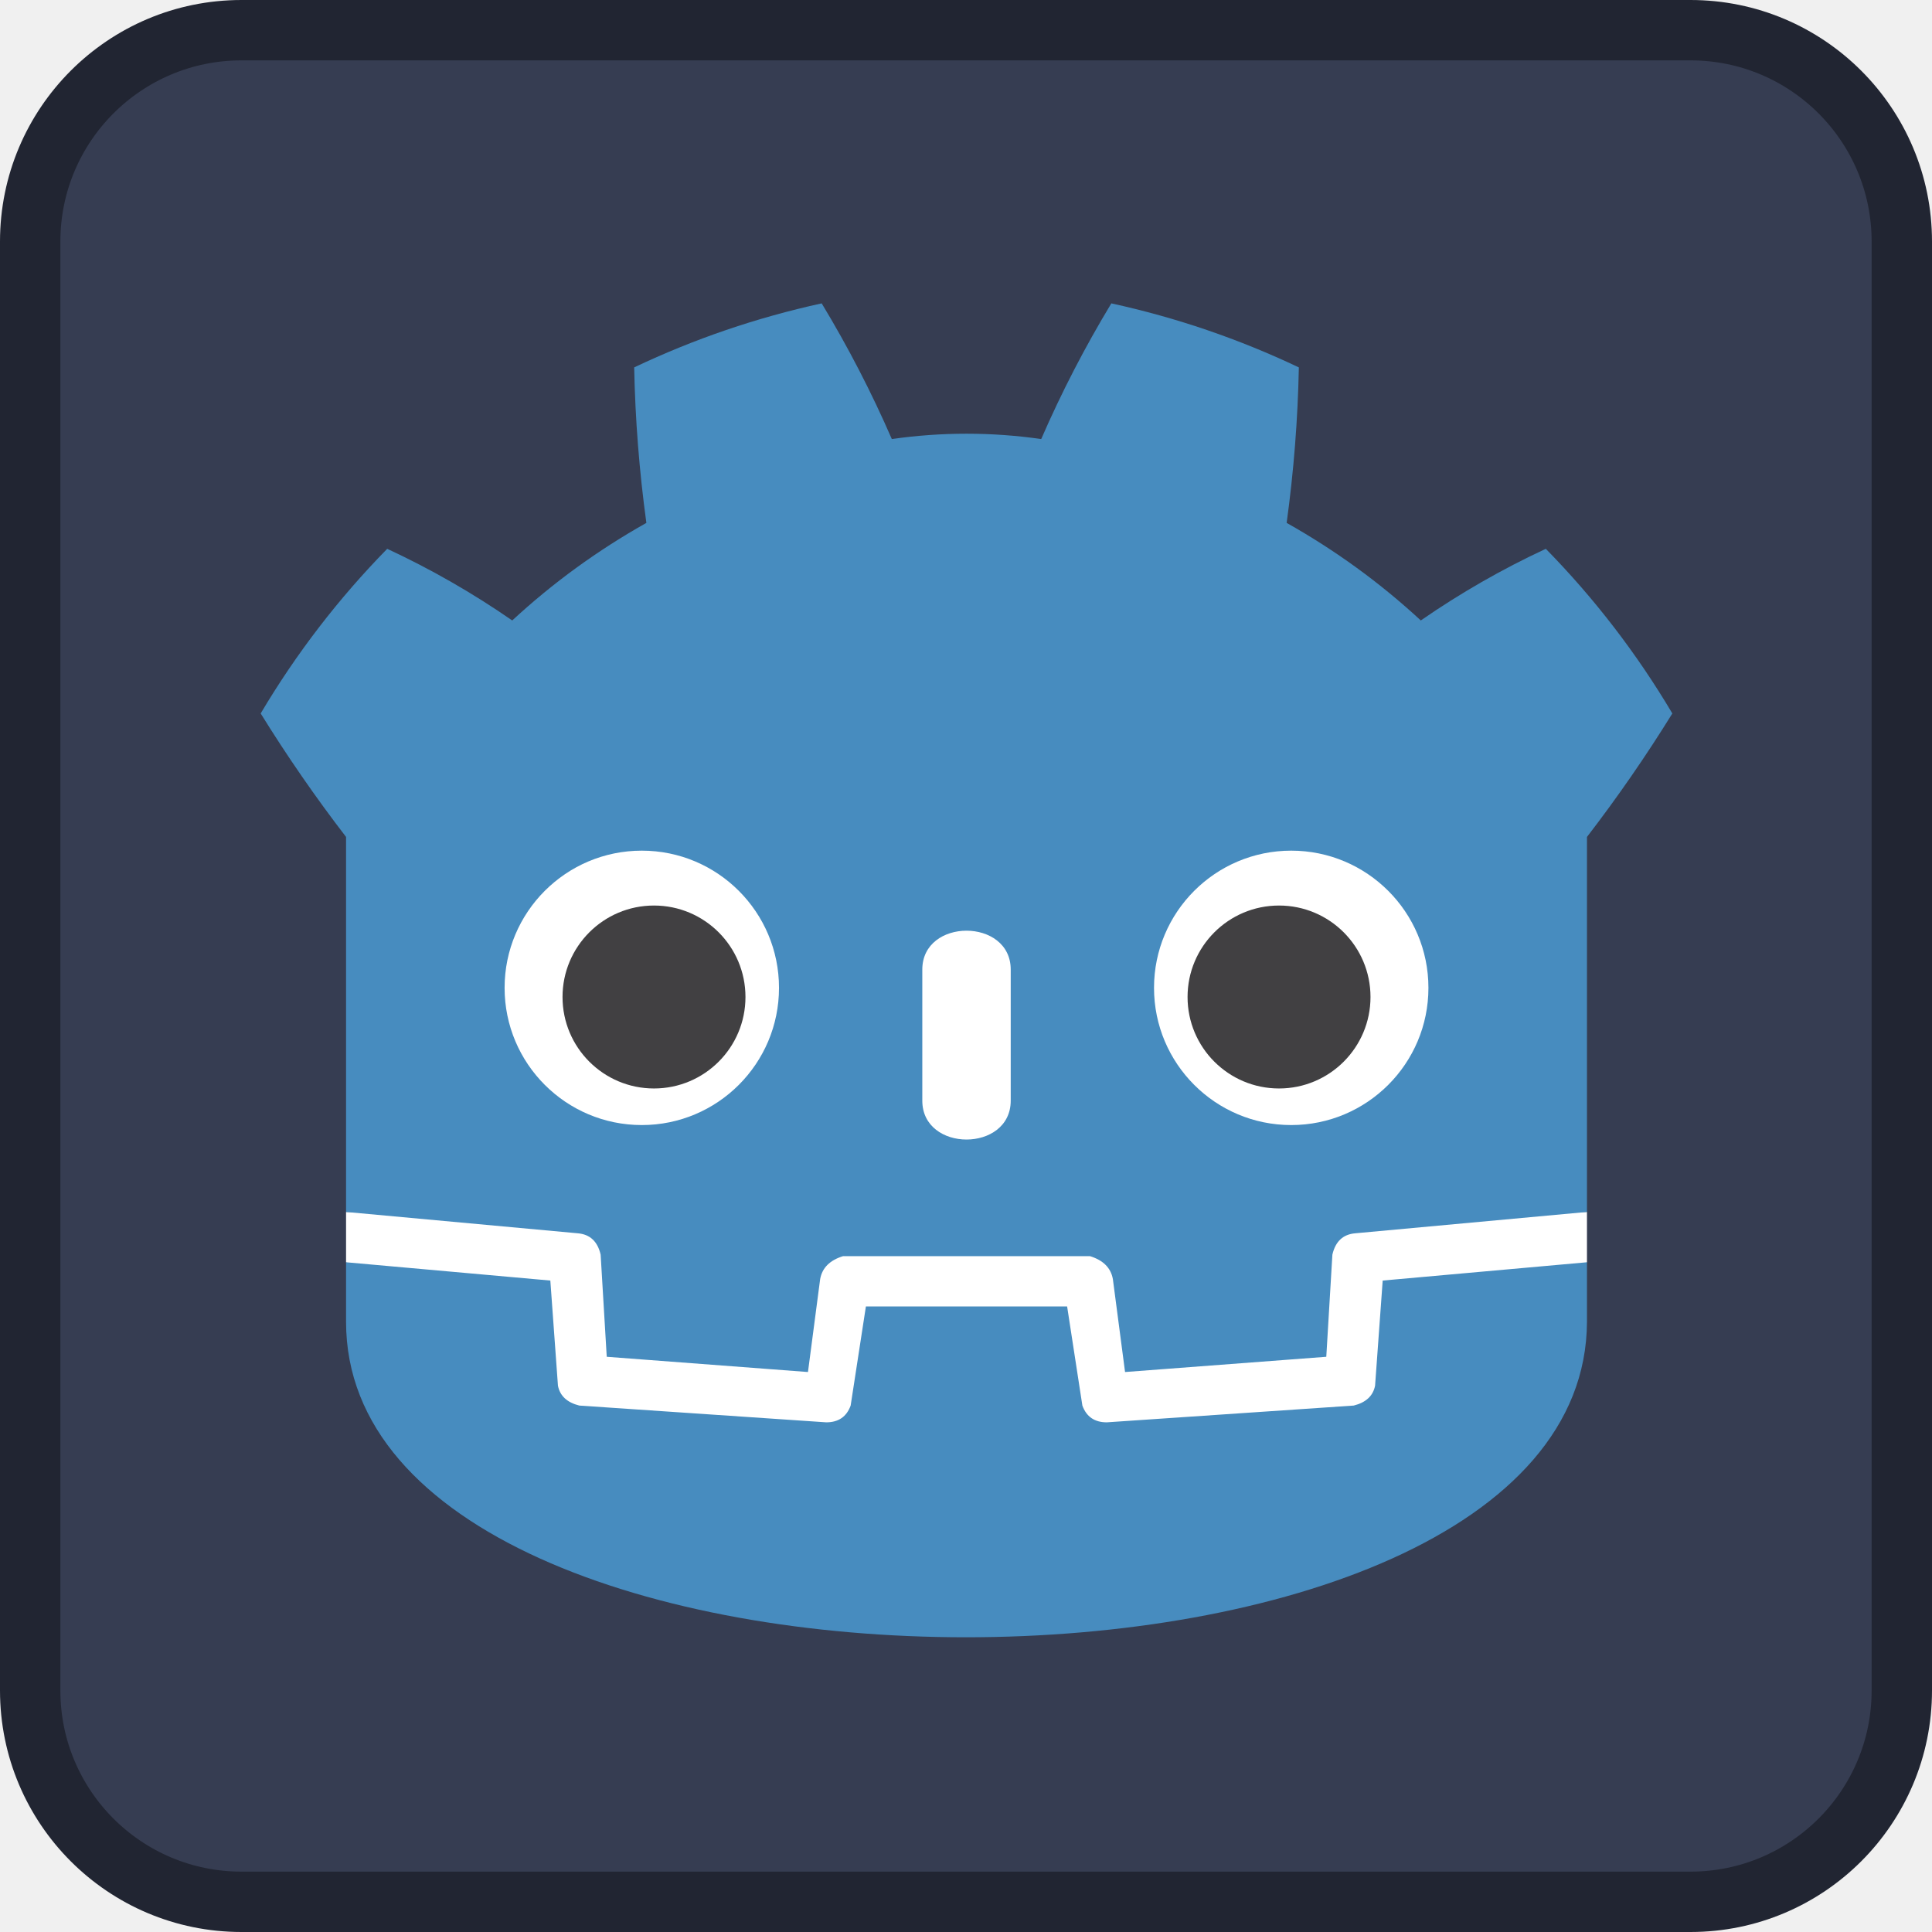
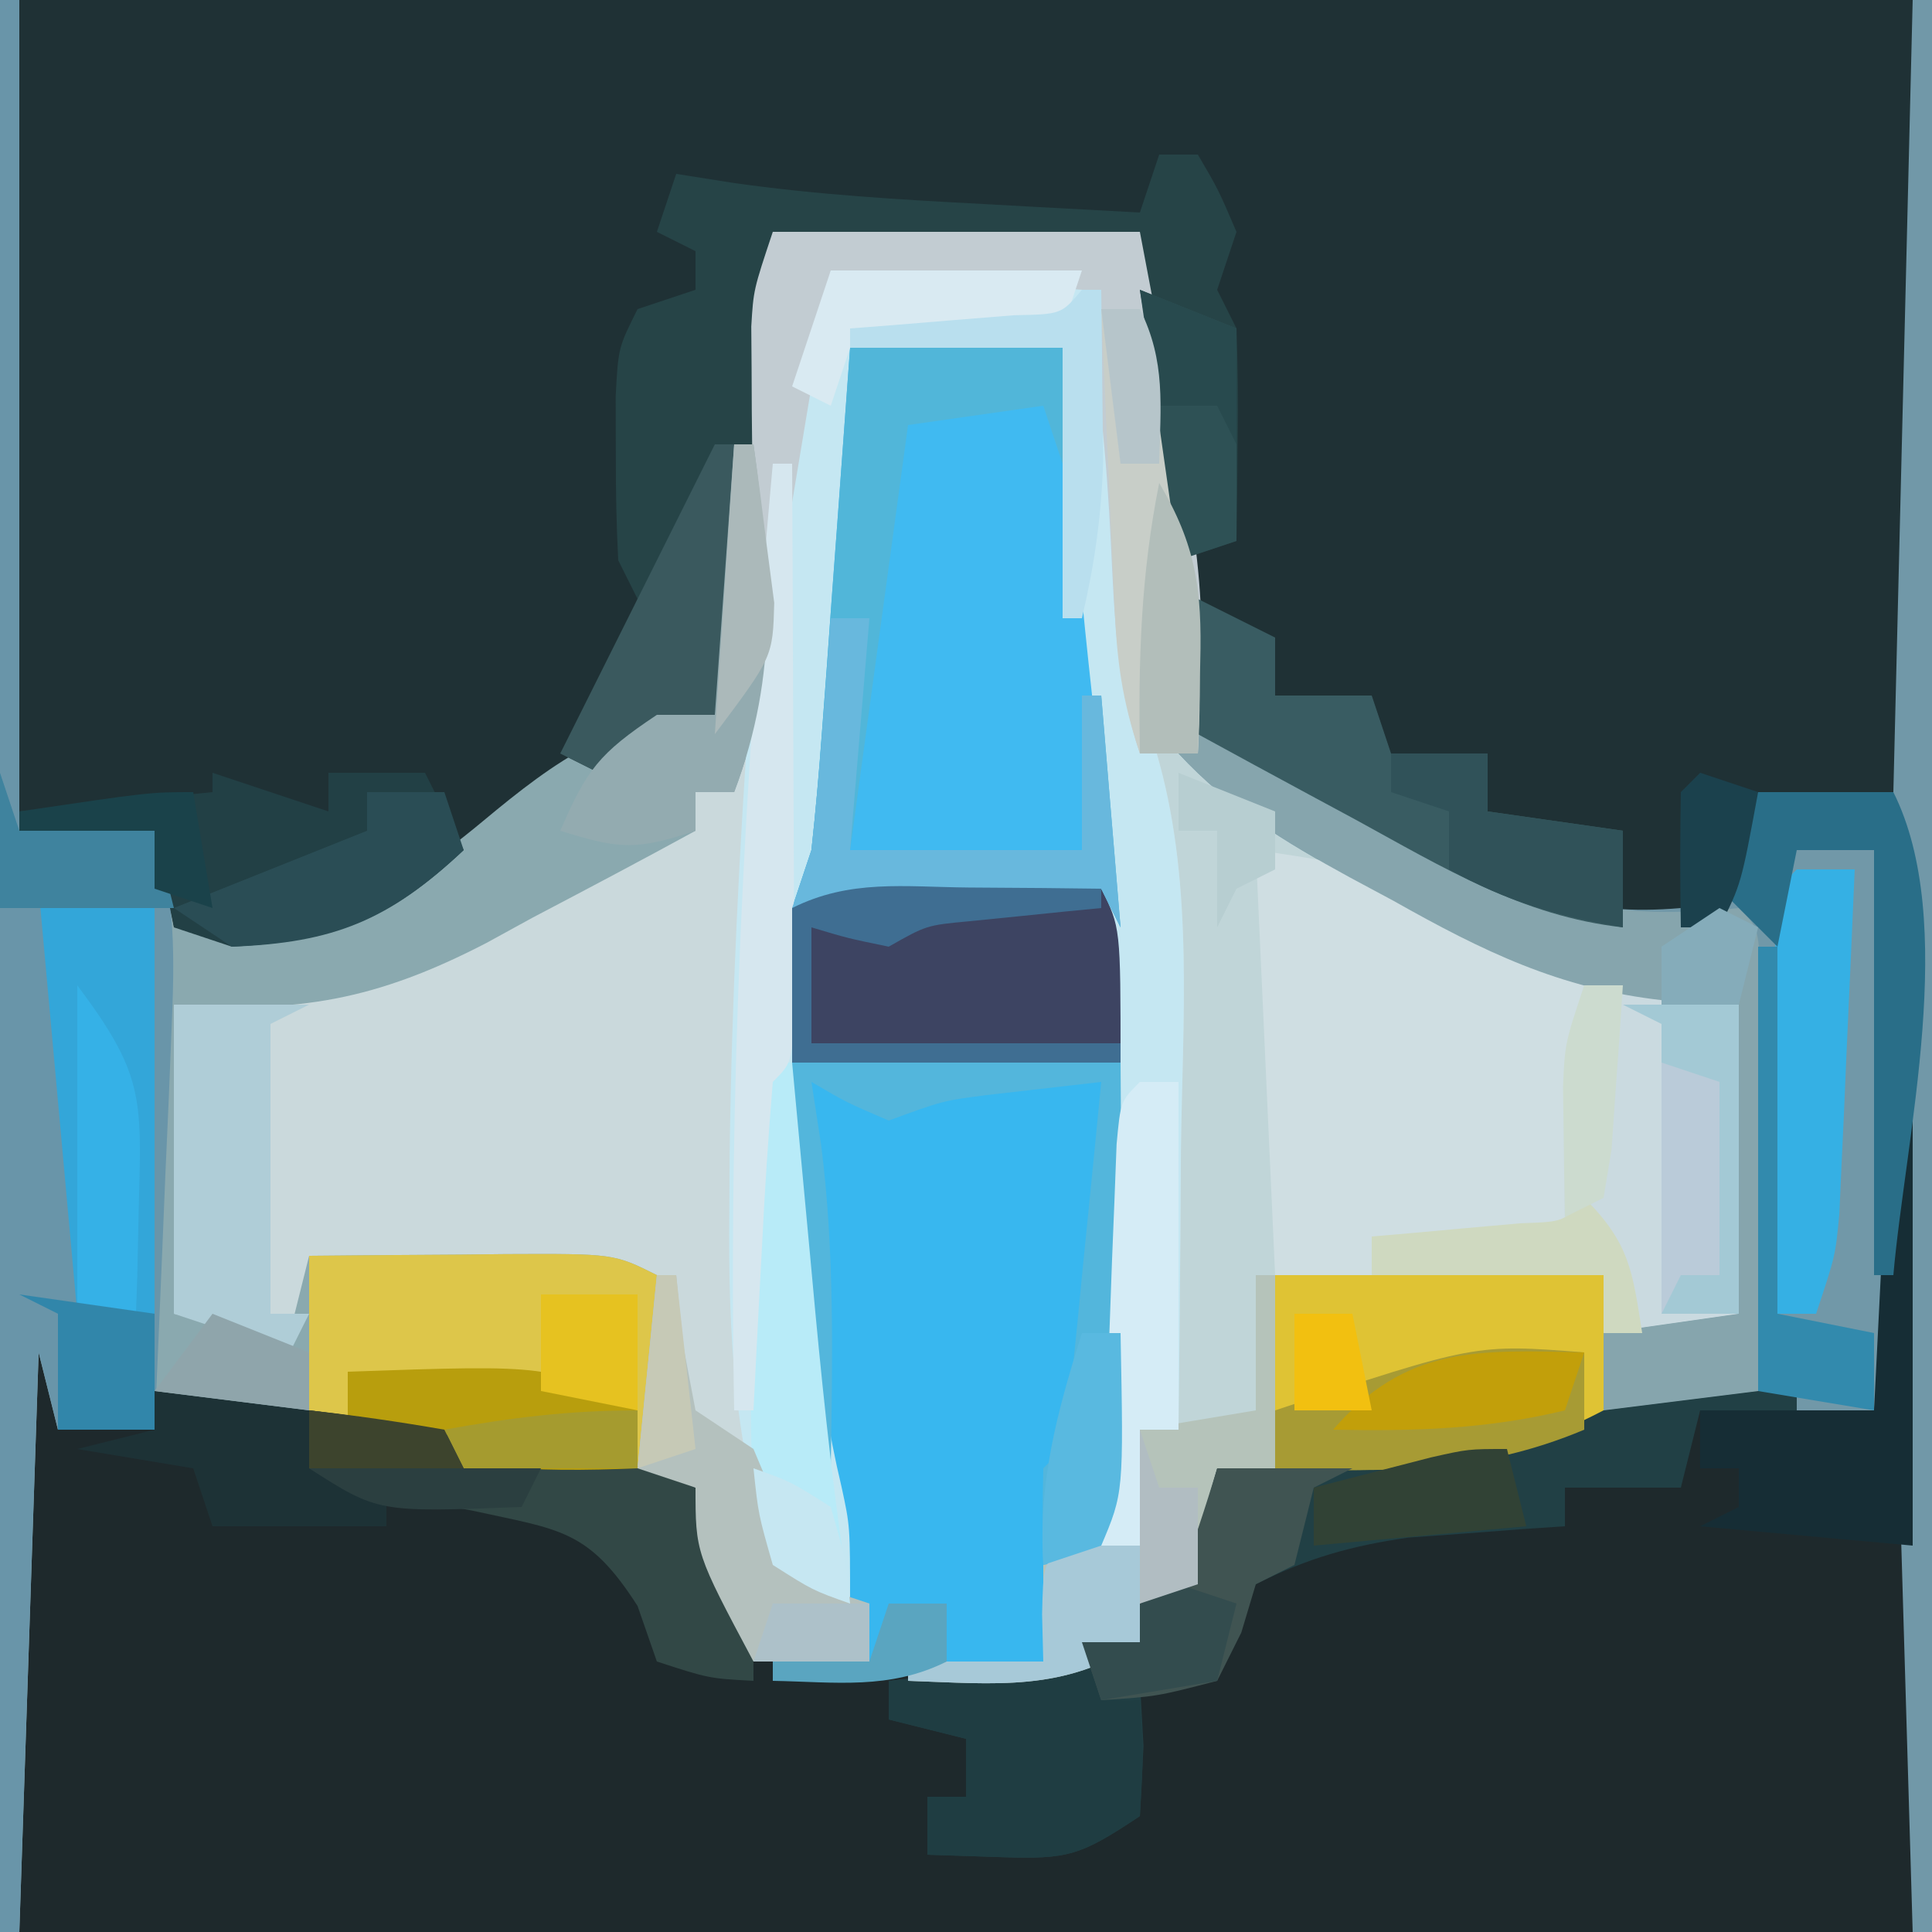
- <svg xmlns="http://www.w3.org/2000/svg" width="128" height="128">
-   <rect width="124" height="124" x="2" y="2" fill="#363d52" stroke="#212532" stroke-width="4" rx="14" />
-   <g fill="#fff" transform="translate(12.322 12.322)scale(.101)">
-     <path d="M105 673v33q407 354 814 0v-33z" />
-     <path fill="#478cbf" d="m105 673 152 14q12 1 15 14l4 67 132 10 8-61q2-11 15-15h162q13 4 15 15l8 61 132-10 4-67q3-13 15-14l152-14V427q30-39 56-81-35-59-83-108-43 20-82 47-40-37-88-64 7-51 8-102-59-28-123-42-26 43-46 89-49-7-98 0-20-46-46-89-64 14-123 42 1 51 8 102-48 27-88 64-39-27-82-47-48 49-83 108 26 42 56 81zm0 33v39c0 276 813 276 814 0v-39l-134 12-5 69q-2 10-14 13l-162 11q-12 0-16-11l-10-65H446l-10 65q-4 11-16 11l-162-11q-12-3-14-13l-5-69z" />
-     <path d="M483 600c0 34 58 34 58 0v-86c0-34-58-34-58 0z" />
-     <circle cx="725" cy="526" r="90" />
-     <circle cx="299" cy="526" r="90" />
-   </g>
-   <g fill="#414042" transform="translate(12.322 12.322)scale(.101)">
-     <circle cx="307" cy="532" r="60" />
-     <circle cx="717" cy="532" r="60" />
-   </g>
+ <svg xmlns="http://www.w3.org/2000/svg" version="1.1" width="100" height="100">
+   <path d="M0 0 C33 0 66 0 100 0 C100 33 100 66 100 100 C67 100 34 100 0 100 C0 67 0 34 0 0 Z " fill="#C0D5D8" transform="translate(0,0)" />
+   <path d="M0 0 C32.34 0 64.68 0 98 0 C98 14.19 98 28.38 98 43 C97.67 42.34 97.34 41.68 97 41 C94.69 41 92.38 41 90 41 C89.783 42.176 89.783 42.176 89.562 43.375 C89 46 89 46 88 48 C78.564 48.653 70.529 45.391 62.878 39.902 C57.902 34.862 58.017 27.071 57.974 20.358 C57.982 19.58 57.991 18.802 58 18 C58 16.02 58 14.04 58 12 C51.73 12 45.46 12 39 12 C38.923 13.735 38.845 15.47 38.766 17.258 C37.56 35.346 37.56 35.346 33.34 39.82 C30.253 41.22 27.268 42.126 24 43 C22.127 44.305 22.127 44.305 20.688 45.812 C17.402 48.487 15.189 48.842 11 49 C10.01 48.67 9.02 48.34 8 48 C7.67 46.35 7.34 44.7 7 43 C4.69 43 2.38 43 0 43 C0 28.81 0 14.62 0 0 Z " fill="#1F3135" transform="translate(1,0)" />
+   <path d="M0 0 C0.33 0 0.66 0 1 0 C1 15.51 1 31.02 1 47 C-31.34 47 -63.68 47 -97 47 C-97 36.77 -97 26.54 -97 16 C-96.34 16.33 -95.68 16.66 -95 17 C-95 18.32 -95 19.64 -95 21 C-93.35 21 -91.7 21 -90 21 C-90 20.34 -90 19.68 -90 19 C-87.52 19.307 -85.041 19.621 -82.562 19.938 C-81.855 20.025 -81.148 20.112 -80.42 20.201 C-75.113 20.887 -75.113 20.887 -74 22 C-72.359 22.208 -70.711 22.368 -69.062 22.5 C-64.22 22.89 -64.22 22.89 -62 24 C-60.93 26.066 -60.93 26.066 -59.875 28.562 C-59.522 29.389 -59.169 30.215 -58.805 31.066 C-58.406 32.024 -58.406 32.024 -58 33 C-55.583 33.027 -53.167 33.047 -50.75 33.062 C-49.727 33.075 -49.727 33.075 -48.684 33.088 C-45.307 33.104 -42.227 33.056 -39 32 C-39 31.34 -39 30.68 -39 30 C-38.34 29.67 -37.68 29.34 -37 29 C-36.273 27.021 -35.602 25.02 -35 23 C-34.178 22.963 -33.355 22.925 -32.508 22.887 C-26.032 22.505 -20.366 21.683 -14.219 19.637 C-9.56 18.3 -5.622 18.845 -1 20 C-0.67 13.4 -0.34 6.8 0 0 Z " fill="#1E292C" transform="translate(98,53)" />
+   <path d="M0 0 C4.29 0 8.58 0 13 0 C14.657 4.971 15.335 8.782 15.5 13.875 C15.634 17.98 15.875 21.567 17.023 25.539 C18.776 32.006 18.208 38.852 18.125 45.5 C18.115 46.909 18.106 48.318 18.098 49.727 C18.074 53.151 18.041 56.576 18 60 C17.34 60 16.68 60 16 60 C16 61.98 16 63.96 16 66 C15.34 66 14.68 66 14 66 C14.01 64.972 14.021 63.945 14.032 62.886 C14.068 59.017 14.091 55.148 14.11 51.278 C14.12 49.614 14.133 47.95 14.151 46.286 C14.241 37.508 14.144 29.155 12.45 20.503 C11.824 17.023 11.804 13.784 11.875 10.25 C11.893 9.059 11.911 7.868 11.93 6.641 C11.953 5.769 11.976 4.898 12 4 C8.37 4 4.74 4 1 4 C1.012 4.871 1.023 5.743 1.035 6.641 C1.194 27.612 1.194 27.612 -1 32 C-1.243 35.473 -1.19 38.957 -1.188 42.438 C-1.187 43.439 -1.187 44.44 -1.187 45.471 C-1.135 52.194 -0.565 58.452 1 65 C1.376 67.329 1.688 69.661 2 72 C0.02 72 -1.96 72 -4 72 C-7 66.375 -7 66.375 -7 63 C-8.485 62.505 -8.485 62.505 -10 62 C-9.67 58.7 -9.34 55.4 -9 52 C-14.94 51.67 -20.88 51.34 -27 51 C-27 52.65 -27 54.3 -27 56 C-29.31 55.34 -31.62 54.68 -34 54 C-34 48.72 -34 43.44 -34 38 C-32.845 38 -31.69 38 -30.5 38 C-23.814 37.326 -18.213 33.817 -12.379 30.715 C-9 29 -9 29 -7 29 C-7 28.34 -7 27.68 -7 27 C-6.34 27 -5.68 27 -5 27 C-4.494 23.49 -3.997 19.981 -3.535 16.465 C-3.379 15.301 -3.223 14.137 -3.062 12.938 C-2.909 11.771 -2.756 10.604 -2.598 9.402 C-2 6 -2 6 0 0 Z " fill="#CAD9DC" transform="translate(43,14)" />
+   <path d="M0 0 C3.63 0 7.26 0 11 0 C11.049 0.871 11.098 1.743 11.148 2.641 C11.223 3.832 11.298 5.023 11.375 6.25 C11.445 7.41 11.514 8.57 11.586 9.766 C11.843 13.053 12.409 16.216 13.027 19.453 C14.228 26.423 14.268 33.312 14.206 40.357 C14.187 42.525 14.185 44.692 14.186 46.859 C14.143 58.974 14.143 58.974 13 62 C12.01 62.495 12.01 62.495 11 63 C10.67 64.65 10.34 66.3 10 68 C5.38 68.33 0.76 68.66 -4 69 C-4 68.67 -4 68.34 -4 68 C-2.35 68 -0.7 68 1 68 C0.693 67.056 0.693 67.056 0.379 66.094 C0.109 65.238 -0.16 64.382 -0.438 63.5 C-0.704 62.665 -0.971 61.829 -1.246 60.969 C-3.128 53.56 -3.155 46.223 -3.125 38.625 C-3.129 37.629 -3.133 36.632 -3.137 35.605 C-3.135 34.655 -3.134 33.705 -3.133 32.727 C-3.132 31.866 -3.131 31.006 -3.129 30.12 C-3 28 -3 28 -2 26 C-1.778 24.044 -1.608 22.081 -1.465 20.117 C-1.378 18.951 -1.291 17.784 -1.201 16.582 C-1.114 15.359 -1.027 14.135 -0.938 12.875 C-0.847 11.644 -0.756 10.413 -0.662 9.145 C-0.438 6.097 -0.217 3.048 0 0 Z " fill="#38B7EF" transform="translate(44,18)" />
+   <path d="M0 0 C0.33 0 0.66 0 1 0 C1 14.19 1 28.38 1 43 C3.31 43 5.62 43 8 43 C8.33 44.65 8.66 46.3 9 48 C15.939 48.416 19.691 46.924 25 42.5 C28.764 39.363 32.01 37 37 37 C37.33 32.38 37.66 27.76 38 23 C38.33 23 38.66 23 39 23 C39.876 29.543 40.355 34.766 38 41 C37.34 41 36.68 41 36 41 C36 41.66 36 42.32 36 43 C33.203 44.531 30.386 46.018 27.562 47.5 C26.779 47.929 25.996 48.359 25.189 48.801 C19.477 51.763 15.426 52.463 9 52 C9 57.28 9 62.56 9 68 C10.98 68.33 12.96 68.66 15 69 C15.33 67.68 15.66 66.36 16 65 C18.625 64.973 21.25 64.953 23.875 64.938 C24.621 64.929 25.368 64.921 26.137 64.912 C31.773 64.887 31.773 64.887 34 66 C33.67 69.3 33.34 72.6 33 76 C27.351 76.171 23.332 75.959 18 74 C14.68 73.259 11.344 72.621 8 72 C8 72.66 8 73.32 8 74 C6.35 74 4.7 74 3 74 C2.67 72.68 2.34 71.36 2 70 C1.67 79.9 1.34 89.8 1 100 C0.67 100 0.34 100 0 100 C0 67 0 34 0 0 Z " fill="#8AA9AF" transform="translate(0,0)" />
+   <path d="M0 0 C0.33 0 0.66 0 1 0 C1 33 1 66 1 100 C0.67 100 0.34 100 0 100 C-0.33 88.78 -0.66 77.56 -1 66 C-1.33 68.31 -1.66 70.62 -2 73 C-6.62 73 -11.24 73 -16 73 C-16 71.68 -16 70.36 -16 69 C-12.535 68.505 -12.535 68.505 -9 68 C-9 62.72 -9 57.44 -9 52 C-10.302 51.925 -11.604 51.85 -12.945 51.773 C-18.271 51.179 -22.254 49.232 -26.875 46.625 C-27.62 46.225 -28.365 45.826 -29.133 45.414 C-32.541 43.551 -35.333 41.86 -38 39 C-35 38 -35 38 -33.194 38.713 C-32.207 39.286 -32.207 39.286 -31.199 39.871 C-30.469 40.28 -29.739 40.69 -28.986 41.111 C-27.464 41.989 -25.943 42.87 -24.424 43.752 C-20.037 46.205 -17.16 47.445 -12 47 C-11.34 47.33 -10.68 47.66 -10 48 C-9.34 45.69 -8.68 43.38 -8 41 C-5.69 41 -3.38 41 -1 41 C-0.67 27.47 -0.34 13.94 0 0 Z " fill="#7198A8" transform="translate(99,0)" />
+   <path d="M0 0 C4.29 0 8.58 0 13 0 C14.657 4.971 15.335 8.782 15.5 13.875 C15.634 17.98 15.875 21.567 17.023 25.539 C18.776 32.006 18.208 38.852 18.125 45.5 C18.115 46.909 18.106 48.318 18.098 49.727 C18.074 53.151 18.041 56.576 18 60 C17.34 60 16.68 60 16 60 C16 61.98 16 63.96 16 66 C15.34 66 14.68 66 14 66 C14.01 64.972 14.021 63.945 14.032 62.886 C14.068 59.017 14.091 55.148 14.11 51.278 C14.12 49.614 14.133 47.95 14.151 46.286 C14.241 37.508 14.144 29.155 12.45 20.503 C11.824 17.023 11.804 13.784 11.875 10.25 C11.893 9.059 11.911 7.868 11.93 6.641 C11.953 5.769 11.976 4.898 12 4 C8.37 4 4.74 4 1 4 C1.012 4.871 1.023 5.743 1.035 6.641 C1.194 27.612 1.194 27.612 -1 32 C-1.243 35.473 -1.19 38.957 -1.188 42.438 C-1.188 43.436 -1.189 44.435 -1.189 45.464 C-1.146 51.451 -0.836 57.13 0.562 62.977 C1 65 1 65 1 69 C-0.875 68.5 -0.875 68.5 -3 67 C-5.005 60.816 -5.315 55.091 -5.25 48.625 C-5.244 47.641 -5.238 46.656 -5.232 45.642 C-5.13 37.808 -4.737 30.002 -4.188 22.188 C-4.083 20.589 -4.083 20.589 -3.976 18.958 C-3.446 12.255 -2.145 6.376 0 0 Z " fill="#C5E7F2" transform="translate(43,14)" />
+   <path d="M0 0 C5.816 0.831 8.24 1.357 13.062 4 C17.43 6.388 19.86 7.143 25 8 C25 13.28 25 18.56 25 24 C22.69 24.33 20.38 24.66 18 25 C18 24.01 18 23.02 18 22 C12.39 22 6.78 22 1 22 C0.67 14.74 0.34 7.48 0 0 Z " fill="#CFDEE2" transform="translate(65,44)" />
+   <path d="M0 0 C3.63 0 7.26 0 11 0 C11.073 1.238 11.073 1.238 11.148 2.5 C11.746 11.726 12.775 20.84 14 30 C13.67 29.34 13.34 28.68 13 28 C7.72 28.33 2.44 28.66 -3 29 C-2.505 27.515 -2.505 27.515 -2 26 C-1.783 24.01 -1.611 22.016 -1.465 20.02 C-1.378 18.856 -1.291 17.693 -1.201 16.494 C-1.114 15.279 -1.027 14.064 -0.938 12.812 C-0.847 11.586 -0.756 10.359 -0.662 9.096 C-0.438 6.064 -0.217 3.032 0 0 Z " fill="#40BAF1" transform="translate(44,18)" />
+   <path d="M0 0 C0.33 0 0.66 0 1 0 C1 14.19 1 28.38 1 43 C3.31 43 5.62 43 8 43 C9.11 46.512 9.034 49.633 8.879 53.297 C8.831 54.502 8.782 55.707 8.732 56.949 C8.676 58.203 8.62 59.458 8.562 60.75 C8.51 62.02 8.458 63.289 8.404 64.598 C8.275 67.732 8.14 70.866 8 74 C6.35 74 4.7 74 3 74 C2.67 72.68 2.34 71.36 2 70 C1.67 79.9 1.34 89.8 1 100 C0.67 100 0.34 100 0 100 C0 67 0 34 0 0 Z " fill="#6995A9" transform="translate(0,0)" />
+   <path d="M0 0 C0.66 0 1.32 0 2 0 C3.062 1.812 3.062 1.812 4 4 C3.67 4.99 3.34 5.98 3 7 C3.495 7.99 3.495 7.99 4 9 C4.07 10.874 4.084 12.75 4.062 14.625 C4.053 15.628 4.044 16.631 4.035 17.664 C4.024 18.435 4.012 19.206 4 20 C3.01 20.33 2.02 20.66 1 21 C0.66 19.293 0.328 17.584 0 15.875 C-0.186 14.924 -0.371 13.972 -0.562 12.992 C-1 10 -1 10 -1 4 C-7.27 4 -13.54 4 -20 4 C-20.147 5.77 -20.294 7.54 -20.445 9.363 C-20.67 11.68 -20.897 13.996 -21.125 16.312 C-21.218 17.48 -21.311 18.647 -21.406 19.85 C-21.735 23.017 -22.095 25.946 -23 29 C-25.992 31.355 -25.992 31.355 -29 32 C-29.66 31.67 -30.32 31.34 -31 31 C-30.7 30.446 -30.399 29.891 -30.09 29.32 C-29.519 28.234 -29.519 28.234 -28.938 27.125 C-28.555 26.406 -28.172 25.686 -27.777 24.945 C-27.521 24.303 -27.264 23.661 -27 23 C-27.33 22.34 -27.66 21.68 -28 21 C-28.096 19.169 -28.13 17.334 -28.125 15.5 C-28.129 14.03 -28.129 14.03 -28.133 12.531 C-28 10 -28 10 -27 8 C-26.01 7.67 -25.02 7.34 -24 7 C-24 6.34 -24 5.68 -24 5 C-24.66 4.67 -25.32 4.34 -26 4 C-25.67 3.01 -25.34 2.02 -25 1 C-24.029 1.153 -23.059 1.307 -22.059 1.465 C-17.738 2.082 -13.419 2.335 -9.062 2.562 C-8.283 2.606 -7.504 2.649 -6.701 2.693 C-4.801 2.798 -2.9 2.9 -1 3 C-0.67 2.01 -0.34 1.02 0 0 Z " fill="#264447" transform="translate(60,8)" />
+   <path d="M0 0 C0 0.33 0 0.66 0 1 C-1.65 1 -3.3 1 -5 1 C-5.33 2.32 -5.66 3.64 -6 5 C-7.98 5 -9.96 5 -12 5 C-12 5.66 -12 6.32 -12 7 C-13.104 7.073 -13.104 7.073 -14.23 7.148 C-15.206 7.223 -16.182 7.298 -17.188 7.375 C-18.15 7.445 -19.113 7.514 -20.105 7.586 C-23.06 8.009 -25.34 8.652 -28 10 C-29.361 12.524 -29.361 12.524 -30 15 C-31.32 15 -32.64 15 -34 15 C-33.938 16.114 -33.876 17.227 -33.812 18.375 C-33.874 19.571 -33.936 20.767 -34 22 C-37.089 24.059 -37.709 24.239 -41.188 24.125 C-42.446 24.084 -43.704 24.043 -45 24 C-45 23.01 -45 22.02 -45 21 C-44.34 21 -43.68 21 -43 21 C-43 20.01 -43 19.02 -43 18 C-44.32 17.67 -45.64 17.34 -47 17 C-47 16.34 -47 15.68 -47 15 C-46.397 14.939 -45.793 14.879 -45.172 14.816 C-44.373 14.733 -43.573 14.649 -42.75 14.562 C-41.961 14.481 -41.172 14.4 -40.359 14.316 C-38.176 14.024 -36.123 13.579 -34 13 C-34 12.34 -34 11.68 -34 11 C-33.34 10.67 -32.68 10.34 -32 10 C-31.273 8.021 -30.602 6.02 -30 4 C-29.178 3.963 -28.355 3.925 -27.508 3.887 C-21.038 3.506 -15.371 2.698 -9.234 0.633 C-6.045 -0.271 -3.292 -0.215 0 0 Z " fill="#214045" transform="translate(93,72)" />
+   <path d="M0 0 C2.625 -0.027 5.25 -0.047 7.875 -0.062 C8.621 -0.071 9.368 -0.079 10.137 -0.088 C15.773 -0.113 15.773 -0.113 18 1 C17.67 4.3 17.34 7.6 17 11 C10.41 11.309 6.046 10.638 0 8 C0 5.36 0 2.72 0 0 Z " fill="#DDC64A" transform="translate(16,65)" />
+   <path d="M0 0 C2.64 0.33 5.28 0.66 8 1 C8 6.28 8 11.56 8 17 C5.69 17.33 3.38 17.66 1 18 C1 17.01 1 16.02 1 15 C-2.96 15 -6.92 15 -11 15 C-11 14.34 -11 13.68 -11 13 C-7.7 13 -4.4 13 -1 13 C-1.021 11.412 -1.041 9.824 -1.062 8.188 C-1.103 5.042 -1.005 3.015 0 0 Z " fill="#CADAE0" transform="translate(82,51)" />
+   <path d="M0 0 C5.61 0 11.22 0 17 0 C17 2.31 17 4.62 17 7 C11.068 10.095 6.68 10.275 0 10 C0 6.7 0 3.4 0 0 Z " fill="#DFC334" transform="translate(66,66)" />
+   <path d="M0 0 C1.281 0.009 2.563 0.018 3.883 0.027 C4.87 0.039 5.858 0.051 6.875 0.062 C7.875 2.062 7.875 2.062 7.875 9.062 C2.265 9.062 -3.345 9.062 -9.125 9.062 C-9.125 6.423 -9.125 3.783 -9.125 1.062 C-6.122 -0.439 -3.334 -0.03 0 0 Z " fill="#3D4462" transform="translate(50.125,45.9375)" />
+   <path d="M0 0 C4.533 1.345 8.254 3.217 12.312 5.625 C18.036 8.798 21.55 9.645 28 9 C29 10 29 10 29.114 12.317 C29.108 13.317 29.103 14.317 29.098 15.348 C29.094 16.427 29.091 17.507 29.088 18.619 C29.08 19.755 29.071 20.892 29.062 22.062 C29.058 23.203 29.053 24.343 29.049 25.518 C29.037 28.345 29.021 31.173 29 34 C26.36 34.33 23.72 34.66 21 35 C21 33.68 21 32.36 21 31 C24.465 30.505 24.465 30.505 28 30 C28 24.72 28 19.44 28 14 C26.698 13.925 25.396 13.85 24.055 13.773 C18.729 13.179 14.746 11.232 10.125 8.625 C9.38 8.225 8.635 7.826 7.867 7.414 C4.459 5.551 1.667 3.86 -1 1 C-0.67 0.67 -0.34 0.34 0 0 Z " fill="#86A5AD" transform="translate(62,38)" />
+   <path d="M0 0 C6.27 0 12.54 0 19 0 C22.429 18 22.429 18 22 27 C21.01 27 20.02 27 19 27 C17.792 23.377 17.684 19.905 17.5 16.125 C17.279 11.641 16.885 7.427 16 3 C11.71 2.67 7.42 2.34 3 2 C2.01 7.94 1.02 13.88 0 20 C-0.33 20 -0.66 20 -1 20 C-1.027 17.229 -1.047 14.458 -1.062 11.688 C-1.071 10.902 -1.079 10.116 -1.088 9.307 C-1.091 8.549 -1.094 7.792 -1.098 7.012 C-1.103 6.315 -1.108 5.619 -1.114 4.901 C-1 3 -1 3 0 0 Z " fill="#C2CCD2" transform="translate(40,12)" />
+   <path d="M0 0 C3.63 0 7.26 0 11 0 C11 1.98 11 3.96 11 6 C10.67 5.01 10.34 4.02 10 3 C7.69 3.33 5.38 3.66 3 4 C2.01 11.26 1.02 18.52 0 26 C3.96 26 7.92 26 12 26 C12 23.36 12 20.72 12 18 C12.33 18 12.66 18 13 18 C13.33 21.96 13.66 25.92 14 30 C13.67 29.34 13.34 28.68 13 28 C7.72 28.33 2.44 28.66 -3 29 C-2.505 27.515 -2.505 27.515 -2 26 C-1.783 24.01 -1.611 22.016 -1.465 20.02 C-1.378 18.856 -1.291 17.693 -1.201 16.494 C-1.114 15.279 -1.027 14.064 -0.938 12.812 C-0.847 11.586 -0.756 10.359 -0.662 9.096 C-0.438 6.064 -0.217 3.032 0 0 Z " fill="#51B6D9" transform="translate(44,18)" />
+   <path d="M0 0 C1.98 0.99 1.98 0.99 4 2 C4 2.99 4 3.98 4 5 C5.65 5 7.3 5 9 5 C9.33 5.99 9.66 6.98 10 8 C11.65 8 13.3 8 15 8 C15 8.99 15 9.98 15 11 C17.31 11.33 19.62 11.66 22 12 C22 13.65 22 15.3 22 17 C16.808 16.428 12.69 13.902 8.188 11.438 C7.005 10.8 7.005 10.8 5.799 10.15 C3.863 9.106 1.93 8.056 0 7 C0 4.69 0 2.38 0 0 Z " fill="#395C62" transform="translate(62,31)" />
+   <path d="M0 0 C1.98 0.66 3.96 1.32 6 2 C6 1.34 6 0.68 6 0 C7.65 0 9.3 0 11 0 C11.66 1.32 12.32 2.64 13 4 C9.123 7.642 6.307 8.705 1 9 C0.01 8.67 -0.98 8.34 -2 8 C-2.33 6.35 -2.66 4.7 -3 3 C-5.31 3 -7.62 3 -10 3 C-10 2.67 -10 2.34 -10 2 C-6.7 1.67 -3.4 1.34 0 1 C0 0.67 0 0.34 0 0 Z " fill="#224045" transform="translate(11,40)" />
+   <path d="M0 0 C2.97 0.495 2.97 0.495 6 1 C6 7.93 6 14.86 6 22 C4.68 22 3.36 22 2 22 C1.34 14.74 0.68 7.48 0 0 Z " fill="#33A6D9" transform="translate(2,46)" />
+   <path d="M0 0 C6.875 0.875 6.875 0.875 8 2 C9.641 2.208 11.289 2.368 12.938 2.5 C17.78 2.89 17.78 2.89 20 4 C23 10.231 23 10.231 23 14 C20.688 13.875 20.688 13.875 18 13 C17.67 12.051 17.34 11.102 17 10.125 C14.443 6.13 12.97 6.187 8.438 5.188 C7.281 4.975 6.125 4.762 4.934 4.543 C2 4 2 4 0 3 C0 2.01 0 1.02 0 0 Z " fill="#324846" transform="translate(16,73)" />
+   <path d="M0 0 C0 0.66 0 1.32 0 2 C0.66 2 1.32 2 2 2 C2.188 4.875 2.188 4.875 2 8 C-1.089 10.059 -1.709 10.239 -5.188 10.125 C-7.075 10.063 -7.075 10.063 -9 10 C-9 9.01 -9 8.02 -9 7 C-8.34 7 -7.68 7 -7 7 C-7 6.01 -7 5.02 -7 4 C-8.32 3.67 -9.64 3.34 -11 3 C-11 2.34 -11 1.68 -11 1 C-9.542 0.832 -8.083 0.666 -6.625 0.5 C-5.813 0.407 -5.001 0.314 -4.164 0.219 C-2 0 -2 0 0 0 Z " fill="#1F3D42" transform="translate(57,86)" />
+   <path d="M0 0 C5.61 0 11.22 0 17 0 C17.027 3.417 17.047 6.833 17.062 10.25 C17.071 11.218 17.079 12.186 17.088 13.184 C17.093 14.585 17.093 14.585 17.098 16.016 C17.106 17.304 17.106 17.304 17.114 18.618 C17.003 20.941 16.844 22.83 16 25 C15.01 25.33 14.02 25.66 13 26 C12.957 24.334 12.959 22.666 13 21 C13.33 20.67 13.66 20.34 14 20 C14.226 18.589 14.394 17.168 14.535 15.746 C14.666 14.465 14.666 14.465 14.799 13.158 C14.929 11.811 14.929 11.811 15.062 10.438 C15.153 9.536 15.244 8.634 15.338 7.705 C15.563 5.47 15.783 3.235 16 1 C14.742 1.144 13.484 1.289 12.188 1.438 C11.126 1.559 11.126 1.559 10.043 1.684 C7.806 1.972 7.806 1.972 5 3 C2.812 2.062 2.812 2.062 1 1 C1.165 2.072 1.33 3.145 1.5 4.25 C2.212 9.823 2.084 15.393 2 21 C1.67 21 1.34 21 1 21 C-0.104 13.963 -0.074 7.122 0 0 Z " fill="#53B6DC" transform="translate(41,55)" />
+   <path d="M0 0 C0.33 0 0.66 0 1 0 C1 8.91 1 17.82 1 27 C-2.63 26.67 -6.26 26.34 -10 26 C-9.34 25.67 -8.68 25.34 -8 25 C-8 24.34 -8 23.68 -8 23 C-8.66 23 -9.32 23 -10 23 C-10 22.01 -10 21.02 -10 20 C-7.03 20 -4.06 20 -1 20 C-0.67 13.4 -0.34 6.8 0 0 Z " fill="#162D35" transform="translate(98,53)" />
+   <path d="M0 0 C2.31 0 4.62 0 7 0 C6.01 0.495 6.01 0.495 5 1 C5 5.95 5 10.9 5 16 C5.66 16 6.32 16 7 16 C6.67 16.66 6.34 17.32 6 18 C4.02 17.34 2.04 16.68 0 16 C0 10.72 0 5.44 0 0 Z " fill="#AFCDD7" transform="translate(9,52)" />
+   <path d="M0 0 C0.33 0 0.66 0 1 0 C1 3.3 1 6.6 1 10 C0.01 10 -0.98 10 -2 10 C-2.66 12.31 -3.32 14.62 -4 17 C-4.66 17 -5.32 17 -6 17 C-6 17.66 -6 18.32 -6 19 C-9.9 21.6 -13.474 21.151 -18 21 C-18 20.67 -18 20.34 -18 20 C-15.69 20 -13.38 20 -11 20 C-11 18.35 -11 16.7 -11 15 C-9.35 14.67 -7.7 14.34 -6 14 C-6 12.02 -6 10.04 -6 8 C-4.02 7.67 -2.04 7.34 0 7 C0 4.69 0 2.38 0 0 Z " fill="#B5C3BA" transform="translate(65,66)" />
+   <path d="M0 0 C0.33 0 0.66 0 1 0 C1.055 0.599 1.111 1.199 1.168 1.817 C1.423 4.565 1.68 7.314 1.938 10.062 C2.025 11.005 2.112 11.948 2.201 12.92 C2.676 17.972 3.228 22.985 4 28 C2.062 27.188 2.062 27.188 0 26 C-0.993 23.022 -1.129 21.038 -1.133 17.93 C-1.134 16.951 -1.135 15.973 -1.137 14.965 C-1.133 13.945 -1.129 12.926 -1.125 11.875 C-1.129 10.848 -1.133 9.82 -1.137 8.762 C-1.135 7.786 -1.134 6.81 -1.133 5.805 C-1.132 4.907 -1.131 4.01 -1.129 3.085 C-1 1 -1 1 0 0 Z " fill="#B8EBF8" transform="translate(40,55)" />
+   <path d="M0 0 C0.99 0 1.98 0 3 0 C2.861 3.271 2.713 6.542 2.562 9.812 C2.504 11.206 2.504 11.206 2.443 12.627 C2.401 13.52 2.36 14.412 2.316 15.332 C2.28 16.154 2.243 16.976 2.205 17.823 C2 20 2 20 1 23 C0.34 23 -0.32 23 -1 23 C-1.029 19.354 -1.047 15.708 -1.062 12.062 C-1.071 11.022 -1.079 9.981 -1.088 8.908 C-1.093 7.424 -1.093 7.424 -1.098 5.91 C-1.103 4.994 -1.108 4.077 -1.114 3.133 C-1 1 -1 1 0 0 Z " fill="#35B0E4" transform="translate(93,45)" />
+   <path d="M0 0 C0.33 0 0.66 0 1 0 C1.025 4.397 1.043 8.793 1.055 13.19 C1.06 14.686 1.067 16.183 1.075 17.68 C1.088 19.827 1.093 21.974 1.098 24.121 C1.103 25.415 1.108 26.708 1.114 28.041 C1 31 1 31 0 32 C-0.237 34.859 -0.422 37.699 -0.562 40.562 C-0.606 41.369 -0.649 42.175 -0.693 43.006 C-0.8 45.004 -0.9 47.002 -1 49 C-1.33 49 -1.66 49 -2 49 C-2.307 32.56 -1.487 16.372 0 0 Z " fill="#D6E7EF" transform="translate(40,24)" />
+   <path d="M0 0 C0.33 0 0.66 0 1 0 C1.103 1.114 1.206 2.228 1.312 3.375 C1.539 4.571 1.766 5.768 2 7 C2.99 7.66 3.98 8.32 5 9 C5.495 10.176 5.99 11.351 6.5 12.562 C6.995 13.697 7.49 14.831 8 16 C8.99 16.33 9.98 16.66 11 17 C11 17.99 11 18.98 11 20 C9.02 20 7.04 20 5 20 C2 14.375 2 14.375 2 11 C1.01 10.67 0.02 10.34 -1 10 C-0.67 6.7 -0.34 3.4 0 0 Z " fill="#B4C1BE" transform="translate(34,66)" />
+   <path d="M0 0 C0.66 0 1.32 0 2 0 C4.049 7.783 5.492 14.935 5 23 C4.01 23 3.02 23 2 23 C1.07 20.21 0.813 18.235 0.684 15.332 C0.642 14.439 0.6 13.547 0.557 12.627 C0.517 11.698 0.478 10.769 0.438 9.812 C0.394 8.872 0.351 7.932 0.307 6.963 C0.201 4.642 0.099 2.321 0 0 Z " fill="#C8CEC8" transform="translate(57,16)" />
+   <path d="M0 0 C0 1.32 0 2.64 0 4 C-5.395 6.271 -10.262 6.204 -16 6 C-16 5.01 -16 4.02 -16 3 C-5.626 -0.444 -5.626 -0.444 0 0 Z " fill="#A79B34" transform="translate(82,70)" />
+   <path d="M0 0 C1.98 0 3.96 0 6 0 C6 5.28 6 10.56 6 16 C4.68 16 3.36 16 2 16 C2 11.05 2 6.1 2 1 C1.34 0.67 0.68 0.34 0 0 Z " fill="#A3C9D5" transform="translate(84,52)" />
+   <path d="M0 0 C2.31 0 4.62 0 7 0 C10.369 6.737 7.634 17.772 7 25 C6.67 25 6.34 25 6 25 C6 17.74 6 10.48 6 3 C4.68 3 3.36 3 2 3 C1.67 4.65 1.34 6.3 1 8 C0.01 7.01 -0.98 6.02 -2 5 C-1.34 3.35 -0.68 1.7 0 0 Z " fill="#296E88" transform="translate(91,41)" />
+   <path d="M0 0 C0.66 0 1.32 0 2 0 C2 5.94 2 11.88 2 18 C1.34 18 0.68 18 0 18 C0 19.98 0 21.96 0 24 C-0.66 24 -1.32 24 -2 24 C-1.862 20.187 -1.713 16.375 -1.562 12.562 C-1.523 11.474 -1.484 10.385 -1.443 9.264 C-1.401 8.229 -1.36 7.195 -1.316 6.129 C-1.28 5.171 -1.243 4.212 -1.205 3.225 C-1 1 -1 1 0 0 Z " fill="#D5ECF6" transform="translate(59,56)" />
+   <path d="M0 0 C2.31 0 4.62 0 7 0 C6.01 0.495 6.01 0.495 5 1 C4.835 1.66 4.67 2.32 4.5 3 C4.335 3.66 4.17 4.32 4 5 C3.01 5.495 3.01 5.495 2 6 C1.752 6.825 1.505 7.65 1.25 8.5 C0.838 9.325 0.425 10.15 0 11 C-3.125 11.812 -3.125 11.812 -6 12 C-6.33 11.01 -6.66 10.02 -7 9 C-6.01 9 -5.02 9 -4 9 C-4 8.34 -4 7.68 -4 7 C-3.34 6.67 -2.68 6.34 -2 6 C-1.273 4.021 -0.602 2.02 0 0 Z " fill="#405452" transform="translate(63,76)" />
+   <path d="M0 0 C0.66 0 1.32 0 2 0 C1.67 3.96 1.34 7.92 1 12 C4.96 12 8.92 12 13 12 C13 9.36 13 6.72 13 4 C13.33 4 13.66 4 14 4 C14.33 7.96 14.66 11.92 15 16 C14.67 15.34 14.34 14.68 14 14 C6.08 14.495 6.08 14.495 -2 15 C-1.67 14.01 -1.34 13.02 -1 12 C-0.777 9.941 -0.593 7.878 -0.438 5.812 C-0.354 4.726 -0.27 3.639 -0.184 2.52 C-0.123 1.688 -0.062 0.857 0 0 Z " fill="#68B8DD" transform="translate(43,32)" />
+   <path d="M0 0 C0.33 0 0.66 0 1 0 C1.217 11.045 1.217 11.045 0 14 C-2.938 15.875 -2.938 15.875 -6 17 C-6.66 16.67 -7.32 16.34 -8 16 C-5.36 10.72 -2.72 5.44 0 0 Z " fill="#3A595E" transform="translate(37,23)" />
+   <path d="M0 0 C0.33 0 0.66 0 1 0 C1.876 6.543 2.355 11.766 0 18 C-0.66 18 -1.32 18 -2 18 C-2 18.66 -2 19.32 -2 20 C-5.133 21.044 -5.99 20.934 -9 20 C-7.63 16.839 -7.011 16.007 -4 14 C-3.01 14 -2.02 14 -1 14 C-0.67 9.38 -0.34 4.76 0 0 Z " fill="#93ABB0" transform="translate(38,23)" />
+   <path d="M0 0 C2.64 0.33 5.28 0.66 8 1 C8 1.99 8 2.98 8 4 C9.32 4.33 10.64 4.66 12 5 C12 5.66 12 6.32 12 7 C9.03 7 6.06 7 3 7 C2.67 6.01 2.34 5.02 2 4 C-0.97 3.505 -0.97 3.505 -4 3 C-2.68 2.67 -1.36 2.34 0 2 C0 1.34 0 0.68 0 0 Z " fill="#1D3236" transform="translate(8,72)" />
+   <path d="M0 0 C10.558 -0.369 10.558 -0.369 15 2 C15 2.99 15 3.98 15 5 C9.561 5.218 5.129 5.104 0 3 C0 2.01 0 1.02 0 0 Z " fill="#B89E0D" transform="translate(18,71)" />
+   <path d="M0 0 C1.65 0 3.3 0 5 0 C5 0.99 5 1.98 5 3 C7.31 3.33 9.62 3.66 12 4 C12 5.65 12 7.3 12 9 C8.656 8.443 5.967 7.648 3 6 C3 5.01 3 4.02 3 3 C2.01 2.67 1.02 2.34 0 2 C0 1.34 0 0.68 0 0 Z " fill="#305259" transform="translate(72,39)" />
+   <path d="M0 0 C2.475 0.99 2.475 0.99 5 2 C5 5.63 5 9.26 5 13 C4.01 13.33 3.02 13.66 2 14 C1.34 9.38 0.68 4.76 0 0 Z " fill="#2E5155" transform="translate(59,15)" />
+   <path d="M0 0 C1.32 0 2.64 0 4 0 C4.33 0.99 4.66 1.98 5 3 C1.141 6.625 -1.693 7.803 -7 8 C-7.99 7.34 -8.98 6.68 -10 6 C-6.7 4.68 -3.4 3.36 0 2 C0 1.34 0 0.68 0 0 Z " fill="#2A4D55" transform="translate(19,41)" />
+   <path d="M0 0 C1.281 0.009 2.563 0.018 3.883 0.027 C4.87 0.039 5.858 0.051 6.875 0.062 C6.875 0.393 6.875 0.723 6.875 1.062 C5.935 1.153 5.935 1.153 4.977 1.246 C4.159 1.33 3.342 1.414 2.5 1.5 C1.688 1.581 0.876 1.662 0.039 1.746 C-2.168 1.953 -2.168 1.953 -4.125 3.062 C-6.25 2.625 -6.25 2.625 -8.125 2.062 C-8.125 4.043 -8.125 6.022 -8.125 8.062 C-2.845 8.062 2.435 8.062 7.875 8.062 C7.875 8.393 7.875 8.723 7.875 9.062 C2.265 9.062 -3.345 9.062 -9.125 9.062 C-9.125 6.423 -9.125 3.783 -9.125 1.062 C-6.122 -0.439 -3.334 -0.03 0 0 Z " fill="#3F6E92" transform="translate(50.125,45.9375)" />
+   <path d="M0 0 C4.29 0 8.58 0 13 0 C12.67 0.99 12.34 1.98 12 3 C8.37 3.33 4.74 3.66 1 4 C0.67 4.99 0.34 5.98 0 7 C-0.66 6.67 -1.32 6.34 -2 6 C-1.34 4.02 -0.68 2.04 0 0 Z " fill="#D9EAF2" transform="translate(43,14)" />
+   <path d="M0 0 C3.401 4.535 3.339 5.791 3.188 11.25 C3.16 12.513 3.133 13.777 3.105 15.078 C3.071 16.042 3.036 17.007 3 18 C2.01 17.67 1.02 17.34 0 17 C0 11.39 0 5.78 0 0 Z " fill="#35B1E7" transform="translate(4,51)" />
+   <path d="M0 0 C0.33 0 0.66 0 1 0 C1 6.27 1 12.54 1 19 C2.65 19.33 4.3 19.66 6 20 C6 21.32 6 22.64 6 24 C4.02 23.67 2.04 23.34 0 23 C0 15.41 0 7.82 0 0 Z " fill="#328AAD" transform="translate(91,49)" />
+   <path d="M0 0 C0.33 0 0.66 0 1 0 C1.027 1.896 1.046 3.792 1.062 5.688 C1.074 6.743 1.086 7.799 1.098 8.887 C1.009 11.724 0.649 14.244 0 17 C-0.33 17 -0.66 17 -1 17 C-1 12.38 -1 7.76 -1 3 C-4.63 3 -8.26 3 -12 3 C-12 2.67 -12 2.34 -12 2 C-11.218 1.939 -10.435 1.879 -9.629 1.816 C-8.617 1.733 -7.605 1.649 -6.562 1.562 C-5.553 1.481 -4.544 1.4 -3.504 1.316 C-1.064 1.268 -1.064 1.268 0 0 Z " fill="#B9DFEE" transform="translate(56,15)" />
+   <path d="M0 0 C1.32 0 2.64 0 4 0 C4 1.65 4 3.3 4 5 C0.1 7.6 -3.474 7.151 -8 7 C-8 6.67 -8 6.34 -8 6 C-5.69 6 -3.38 6 -1 6 C-1.021 5.196 -1.041 4.391 -1.062 3.562 C-1 1 -1 1 0 0 Z " fill="#A7C9D8" transform="translate(55,80)" />
+   <path d="M0 0 C4.318 0.508 8.033 1.197 12 3 C11.67 3.66 11.34 4.32 11 5 C3.571 5.286 3.571 5.286 0 3 C0 2.01 0 1.02 0 0 Z " fill="#2B3F40" transform="translate(16,73)" />
+   <path d="M0 0 C-0.33 0.99 -0.66 1.98 -1 3 C-5.053 3.982 -8.839 4.082 -13 4 C-9.213 -0.355 -5.556 -0.126 0 0 Z " fill="#C29F0A" transform="translate(82,70)" />
+   <path d="M0 0 C2.36 2.36 2.491 3.779 3 7 C2.34 7 1.68 7 1 7 C1 6.01 1 5.02 1 4 C-2.96 4 -6.92 4 -11 4 C-11 3.34 -11 2.68 -11 2 C-10.29 1.939 -9.579 1.879 -8.848 1.816 C-7.469 1.691 -7.469 1.691 -6.062 1.562 C-5.146 1.481 -4.229 1.4 -3.285 1.316 C-1.038 1.24 -1.038 1.24 0 0 Z " fill="#CFD9C0" transform="translate(82,62)" />
+   <path d="M0 0 C0.99 0.33 1.98 0.66 3 1 C3 4.3 3 7.6 3 11 C2.34 11 1.68 11 1 11 C0.67 11.66 0.34 12.32 0 13 C0 8.71 0 4.42 0 0 Z " fill="#BACBD9" transform="translate(86,55)" />
+   <path d="M0 0 C0.33 0.99 0.66 1.98 1 3 C3.31 3 5.62 3 8 3 C8.33 4.32 8.66 5.64 9 7 C6.03 7 3.06 7 0 7 C0 4.69 0 2.38 0 0 Z " fill="#3F839E" transform="translate(0,40)" />
+   <path d="M0 0 C0.33 1.32 0.66 2.64 1 4 C-2.63 4.33 -6.26 4.66 -10 5 C-10 4.01 -10 3.02 -10 2 C-8.709 1.664 -7.417 1.331 -6.125 1 C-5.406 0.814 -4.686 0.629 -3.945 0.438 C-2 0 -2 0 0 0 Z " fill="#314235" transform="translate(78,75)" />
+   <path d="M0 0 C2.31 0.33 4.62 0.66 7 1 C7 2.98 7 4.96 7 7 C5.35 7 3.7 7 2 7 C2 5.02 2 3.04 2 1 C1.34 0.67 0.68 0.34 0 0 Z " fill="#3186AA" transform="translate(1,67)" />
+   <path d="M0 0 C1.906 3.212 2.223 5.539 2.125 9.25 C2.107 10.142 2.089 11.034 2.07 11.953 C2.047 12.629 2.024 13.304 2 14 C1.01 14 0.02 14 -1 14 C-1.083 9.167 -0.953 4.763 0 0 Z " fill="#B2BEBA" transform="translate(60,25)" />
+   <path d="M0 0 C1.65 0 3.3 0 5 0 C5 1.98 5 3.96 5 6 C3.35 5.67 1.7 5.34 0 5 C0 3.35 0 1.7 0 0 Z " fill="#E6C220" transform="translate(28,67)" />
+   <path d="M0 0 C0.99 0.33 1.98 0.66 3 1 C2.67 2.32 2.34 3.64 2 5 C0.02 5.33 -1.96 5.66 -4 6 C-4.33 5.01 -4.66 4.02 -5 3 C-4.01 3 -3.02 3 -2 3 C-2 2.34 -2 1.68 -2 1 C-1.34 0.67 -0.68 0.34 0 0 Z " fill="#334C4E" transform="translate(61,82)" />
+   <path d="M0 0 C0.66 0 1.32 0 2 0 C2.159 8.261 2.159 8.261 1 11 C0.01 11.33 -0.98 11.66 -2 12 C-2.263 7.668 -1.292 4.12 0 0 Z " fill="#59B9E0" transform="translate(56,69)" />
+   <path d="M0 0 C2.475 0.99 2.475 0.99 5 2 C5 2.99 5 3.98 5 5 C2.36 4.67 -0.28 4.34 -3 4 C-2.01 2.68 -1.02 1.36 0 0 Z " fill="#8FA5AB" transform="translate(11,68)" />
+   <path d="M0 0 C0.66 0 1.32 0 2 0 C1.886 1.813 1.759 3.626 1.625 5.438 C1.555 6.447 1.486 7.456 1.414 8.496 C1.277 9.322 1.141 10.149 1 11 C0.01 11.495 0.01 11.495 -1 12 C-1.027 10.563 -1.046 9.125 -1.062 7.688 C-1.074 6.887 -1.086 6.086 -1.098 5.262 C-1 3 -1 3 0 0 Z " fill="#CCDBCF" transform="translate(82,51)" />
+   <path d="M0 0 C2.475 0.99 2.475 0.99 5 2 C5 3.98 5 5.96 5 8 C4.67 7.34 4.34 6.68 4 6 C3.01 6 2.02 6 1 6 C0.67 4.02 0.34 2.04 0 0 Z " fill="#284A4E" transform="translate(59,15)" />
+   <path d="M0 0 C0 0.99 0 1.98 0 3 C-2.97 3 -5.94 3 -9 3 C-9.33 2.34 -9.66 1.68 -10 1 C-6.565 0.375 -3.509 0 0 0 Z " fill="#A59B2F" transform="translate(33,73)" />
+   <path d="M0 0 C0.99 0.33 1.98 0.66 3 1 C2.125 5.75 2.125 5.75 1 8 C0.34 8 -0.32 8 -1 8 C-1.042 5.667 -1.041 3.333 -1 1 C-0.67 0.67 -0.34 0.34 0 0 Z " fill="#1B414D" transform="translate(88,40)" />
+   <path d="M0 0 C1.938 0.688 1.938 0.688 4 2 C4.75 4.625 4.75 4.625 5 7 C3.062 6.312 3.062 6.312 1 5 C0.25 2.375 0.25 2.375 0 0 Z " fill="#C6E7F2" transform="translate(39,76)" />
+   <path d="M0 0 C2.475 0.99 2.475 0.99 5 2 C5 2.99 5 3.98 5 5 C4.01 5.495 4.01 5.495 3 6 C2.67 6.66 2.34 7.32 2 8 C2 6.35 2 4.7 2 3 C1.34 3 0.68 3 0 3 C0 2.01 0 1.02 0 0 Z " fill="#B7CED1" transform="translate(61,40)" />
+   <path d="M0 0 C0.33 0 0.66 0 1 0 C1.25 1.747 1.474 3.498 1.688 5.25 C1.879 6.712 1.879 6.712 2.074 8.203 C2 11 2 11 -1 15 C-0.67 10.05 -0.34 5.1 0 0 Z " fill="#ABB9BA" transform="translate(38,23)" />
+   <path d="M0 0 C0.33 0.99 0.66 1.98 1 3 C1.66 3 2.32 3 3 3 C3 4.65 3 6.3 3 8 C2.01 8.33 1.02 8.66 0 9 C0 6.03 0 3.06 0 0 Z " fill="#B1BDC2" transform="translate(59,74)" />
+   <path d="M0 0 C0.33 1.98 0.66 3.96 1 6 C0.01 5.67 -0.98 5.34 -2 5 C-2 4.01 -2 3.02 -2 2 C-4.31 2 -6.62 2 -9 2 C-9 1.67 -9 1.34 -9 1 C-2.25 0 -2.25 0 0 0 Z " fill="#1A424A" transform="translate(10,41)" />
+   <path d="M0 0 C0.99 0 1.98 0 3 0 C3 0.99 3 1.98 3 3 C0.043 4.478 -2.742 4.06 -6 4 C-6 3.67 -6 3.34 -6 3 C-4.35 3 -2.7 3 -1 3 C-0.67 2.01 -0.34 1.02 0 0 Z " fill="#5AA5C0" transform="translate(46,83)" />
+   <path d="M0 0 C0.99 0 1.98 0 3 0 C3.33 1.65 3.66 3.3 4 5 C2.68 5 1.36 5 0 5 C0 3.35 0 1.7 0 0 Z " fill="#F2C010" transform="translate(67,68)" />
+   <path d="M0 0 C0.66 0.33 1.32 0.66 2 1 C1.67 2.32 1.34 3.64 1 5 C-0.32 5 -1.64 5 -3 5 C-3 4.01 -3 3.02 -3 2 C-2.01 1.34 -1.02 0.68 0 0 Z " fill="#85ACBA" transform="translate(89,47)" />
+   <path d="M0 0 C0.66 0 1.32 0 2 0 C3.354 2.709 3.065 5.009 3 8 C2.34 8 1.68 8 1 8 C0.67 5.36 0.34 2.72 0 0 Z " fill="#B6C5CA" transform="translate(57,16)" />
+   <path d="M0 0 C1.65 0 3.3 0 5 0 C5 0.99 5 1.98 5 3 C3.02 3 1.04 3 -1 3 C-0.67 2.01 -0.34 1.02 0 0 Z " fill="#ADC1C9" transform="translate(40,83)" />
+   <path d="M0 0 C2.343 0.256 4.678 0.593 7 1 C7.33 1.66 7.66 2.32 8 3 C5.36 3 2.72 3 0 3 C0 2.01 0 1.02 0 0 Z " fill="#3D442D" transform="translate(16,73)" />
+   <path d="M0 0 C0.33 0 0.66 0 1 0 C1.33 2.97 1.66 5.94 2 9 C1.01 9.33 0.02 9.66 -1 10 C-0.67 6.7 -0.34 3.4 0 0 Z " fill="#C6C9B6" transform="translate(34,66)" />
</svg>
